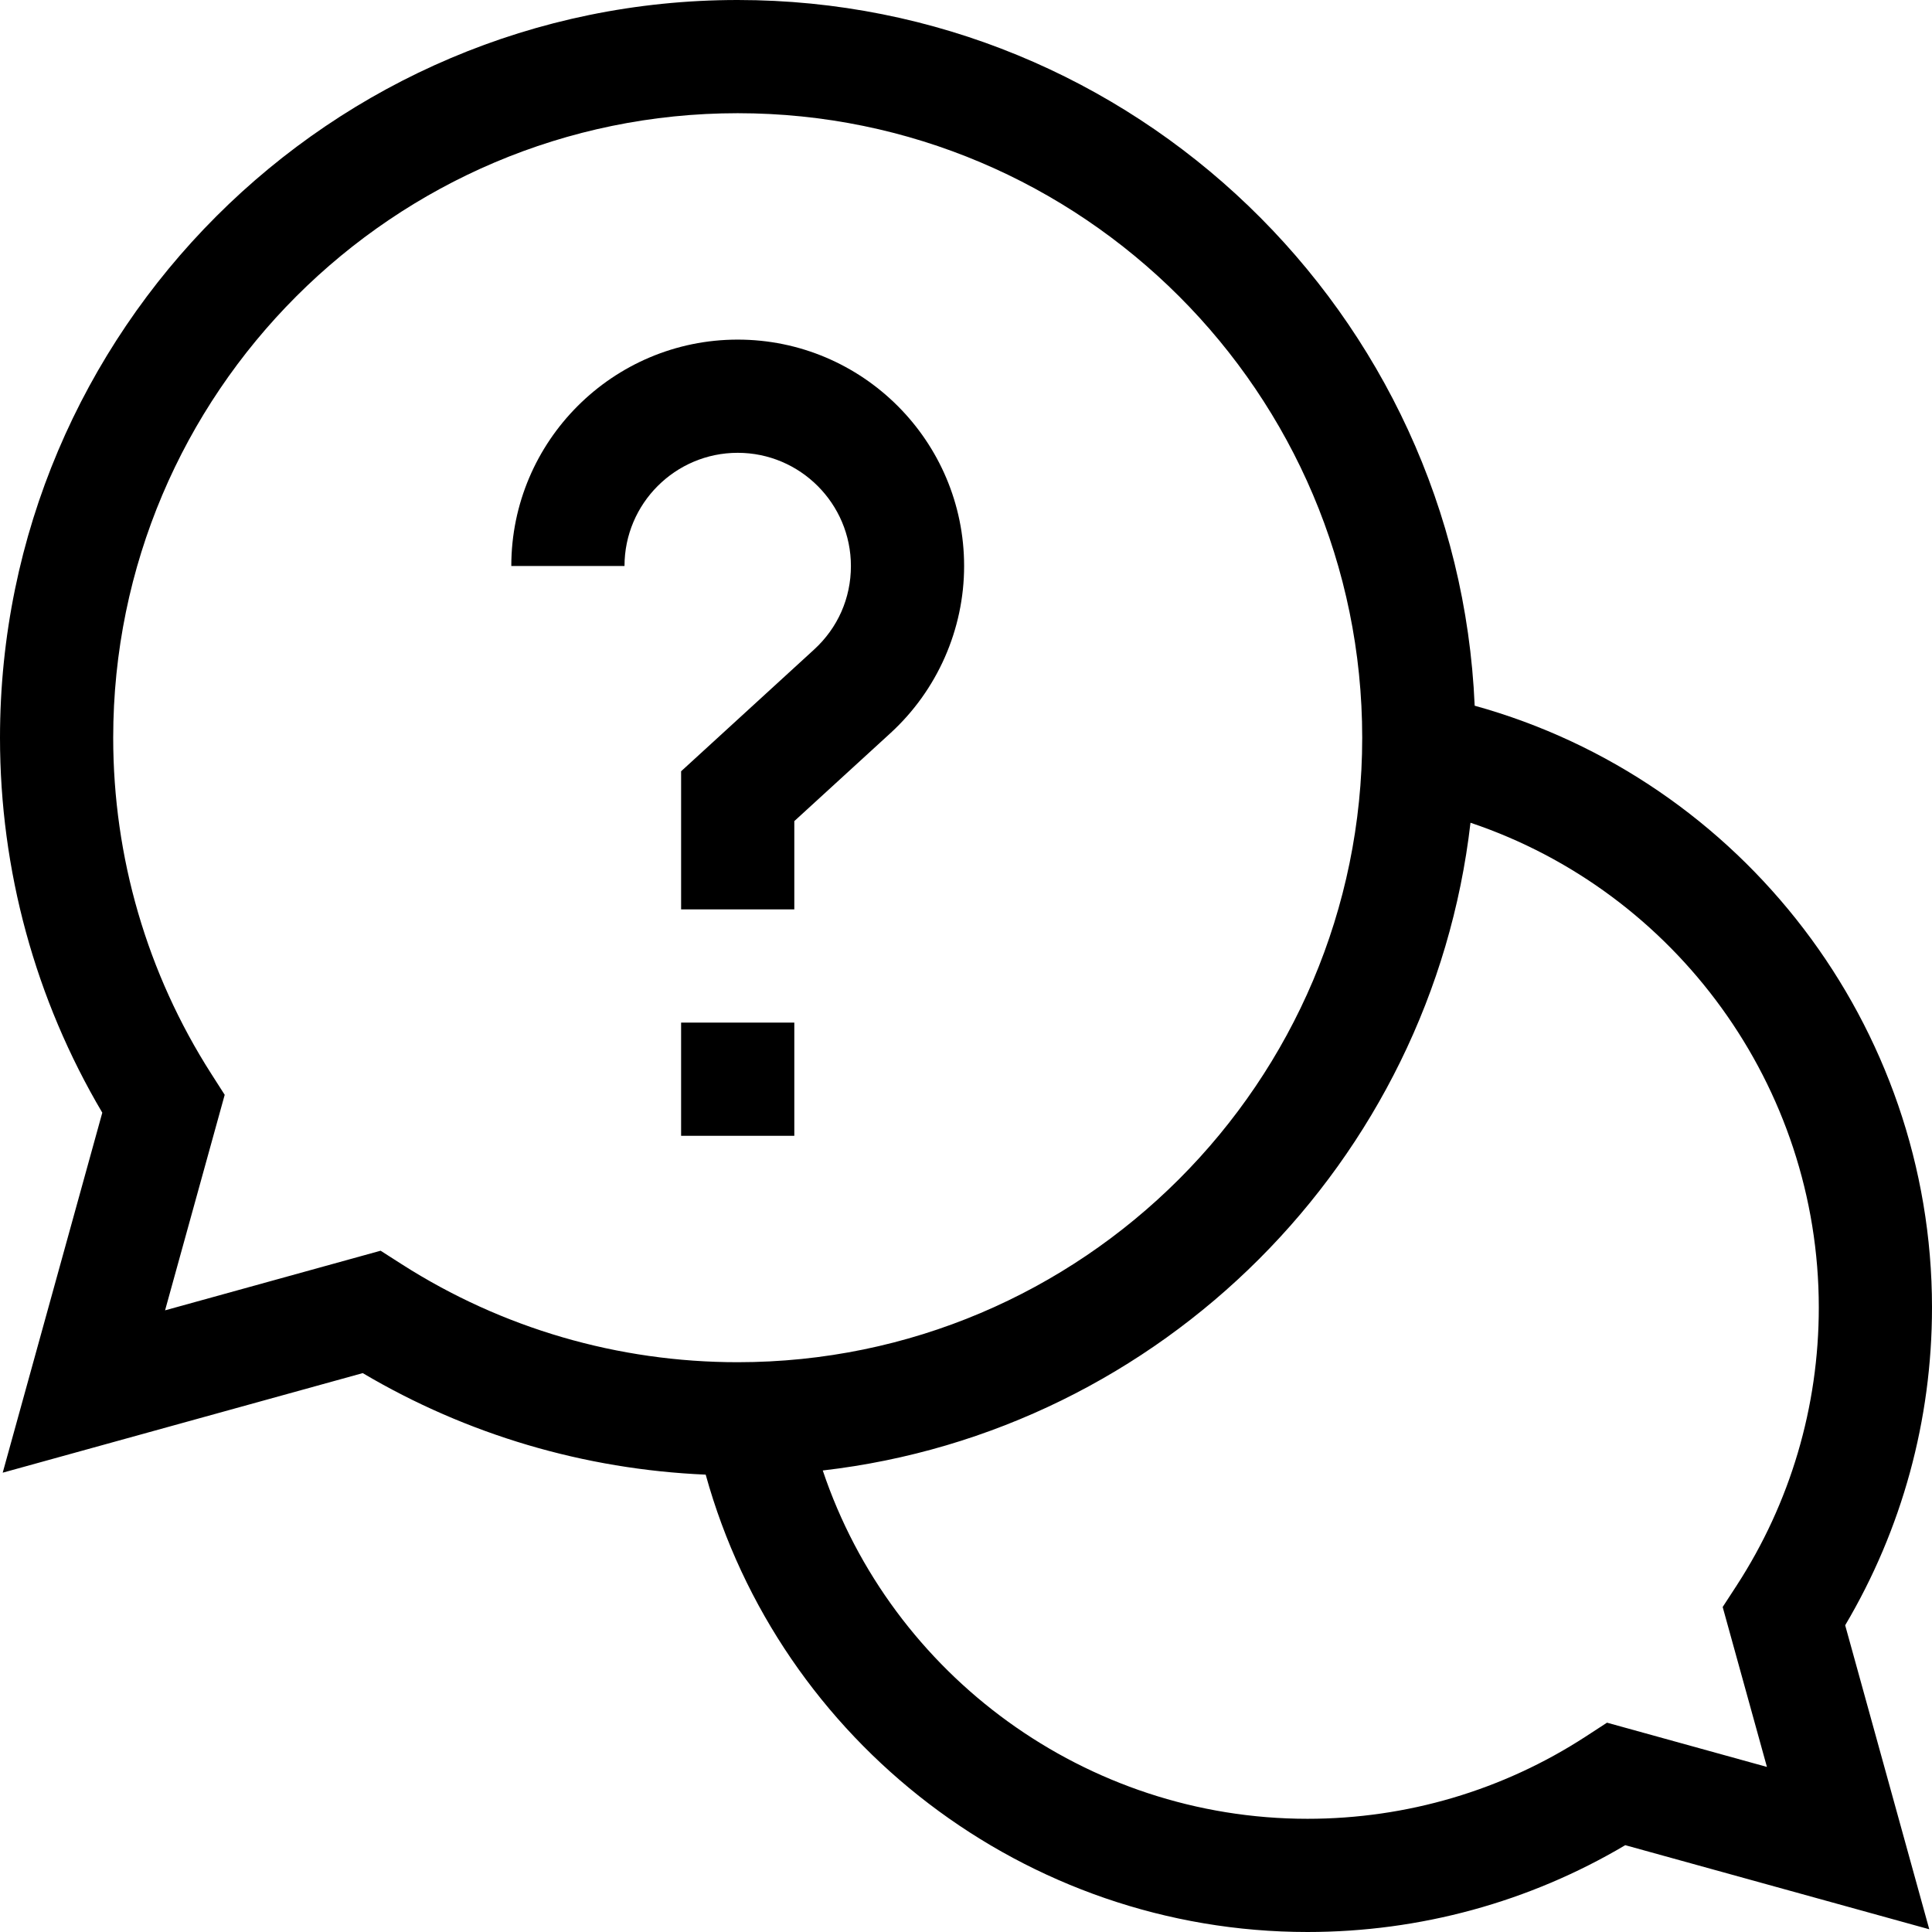
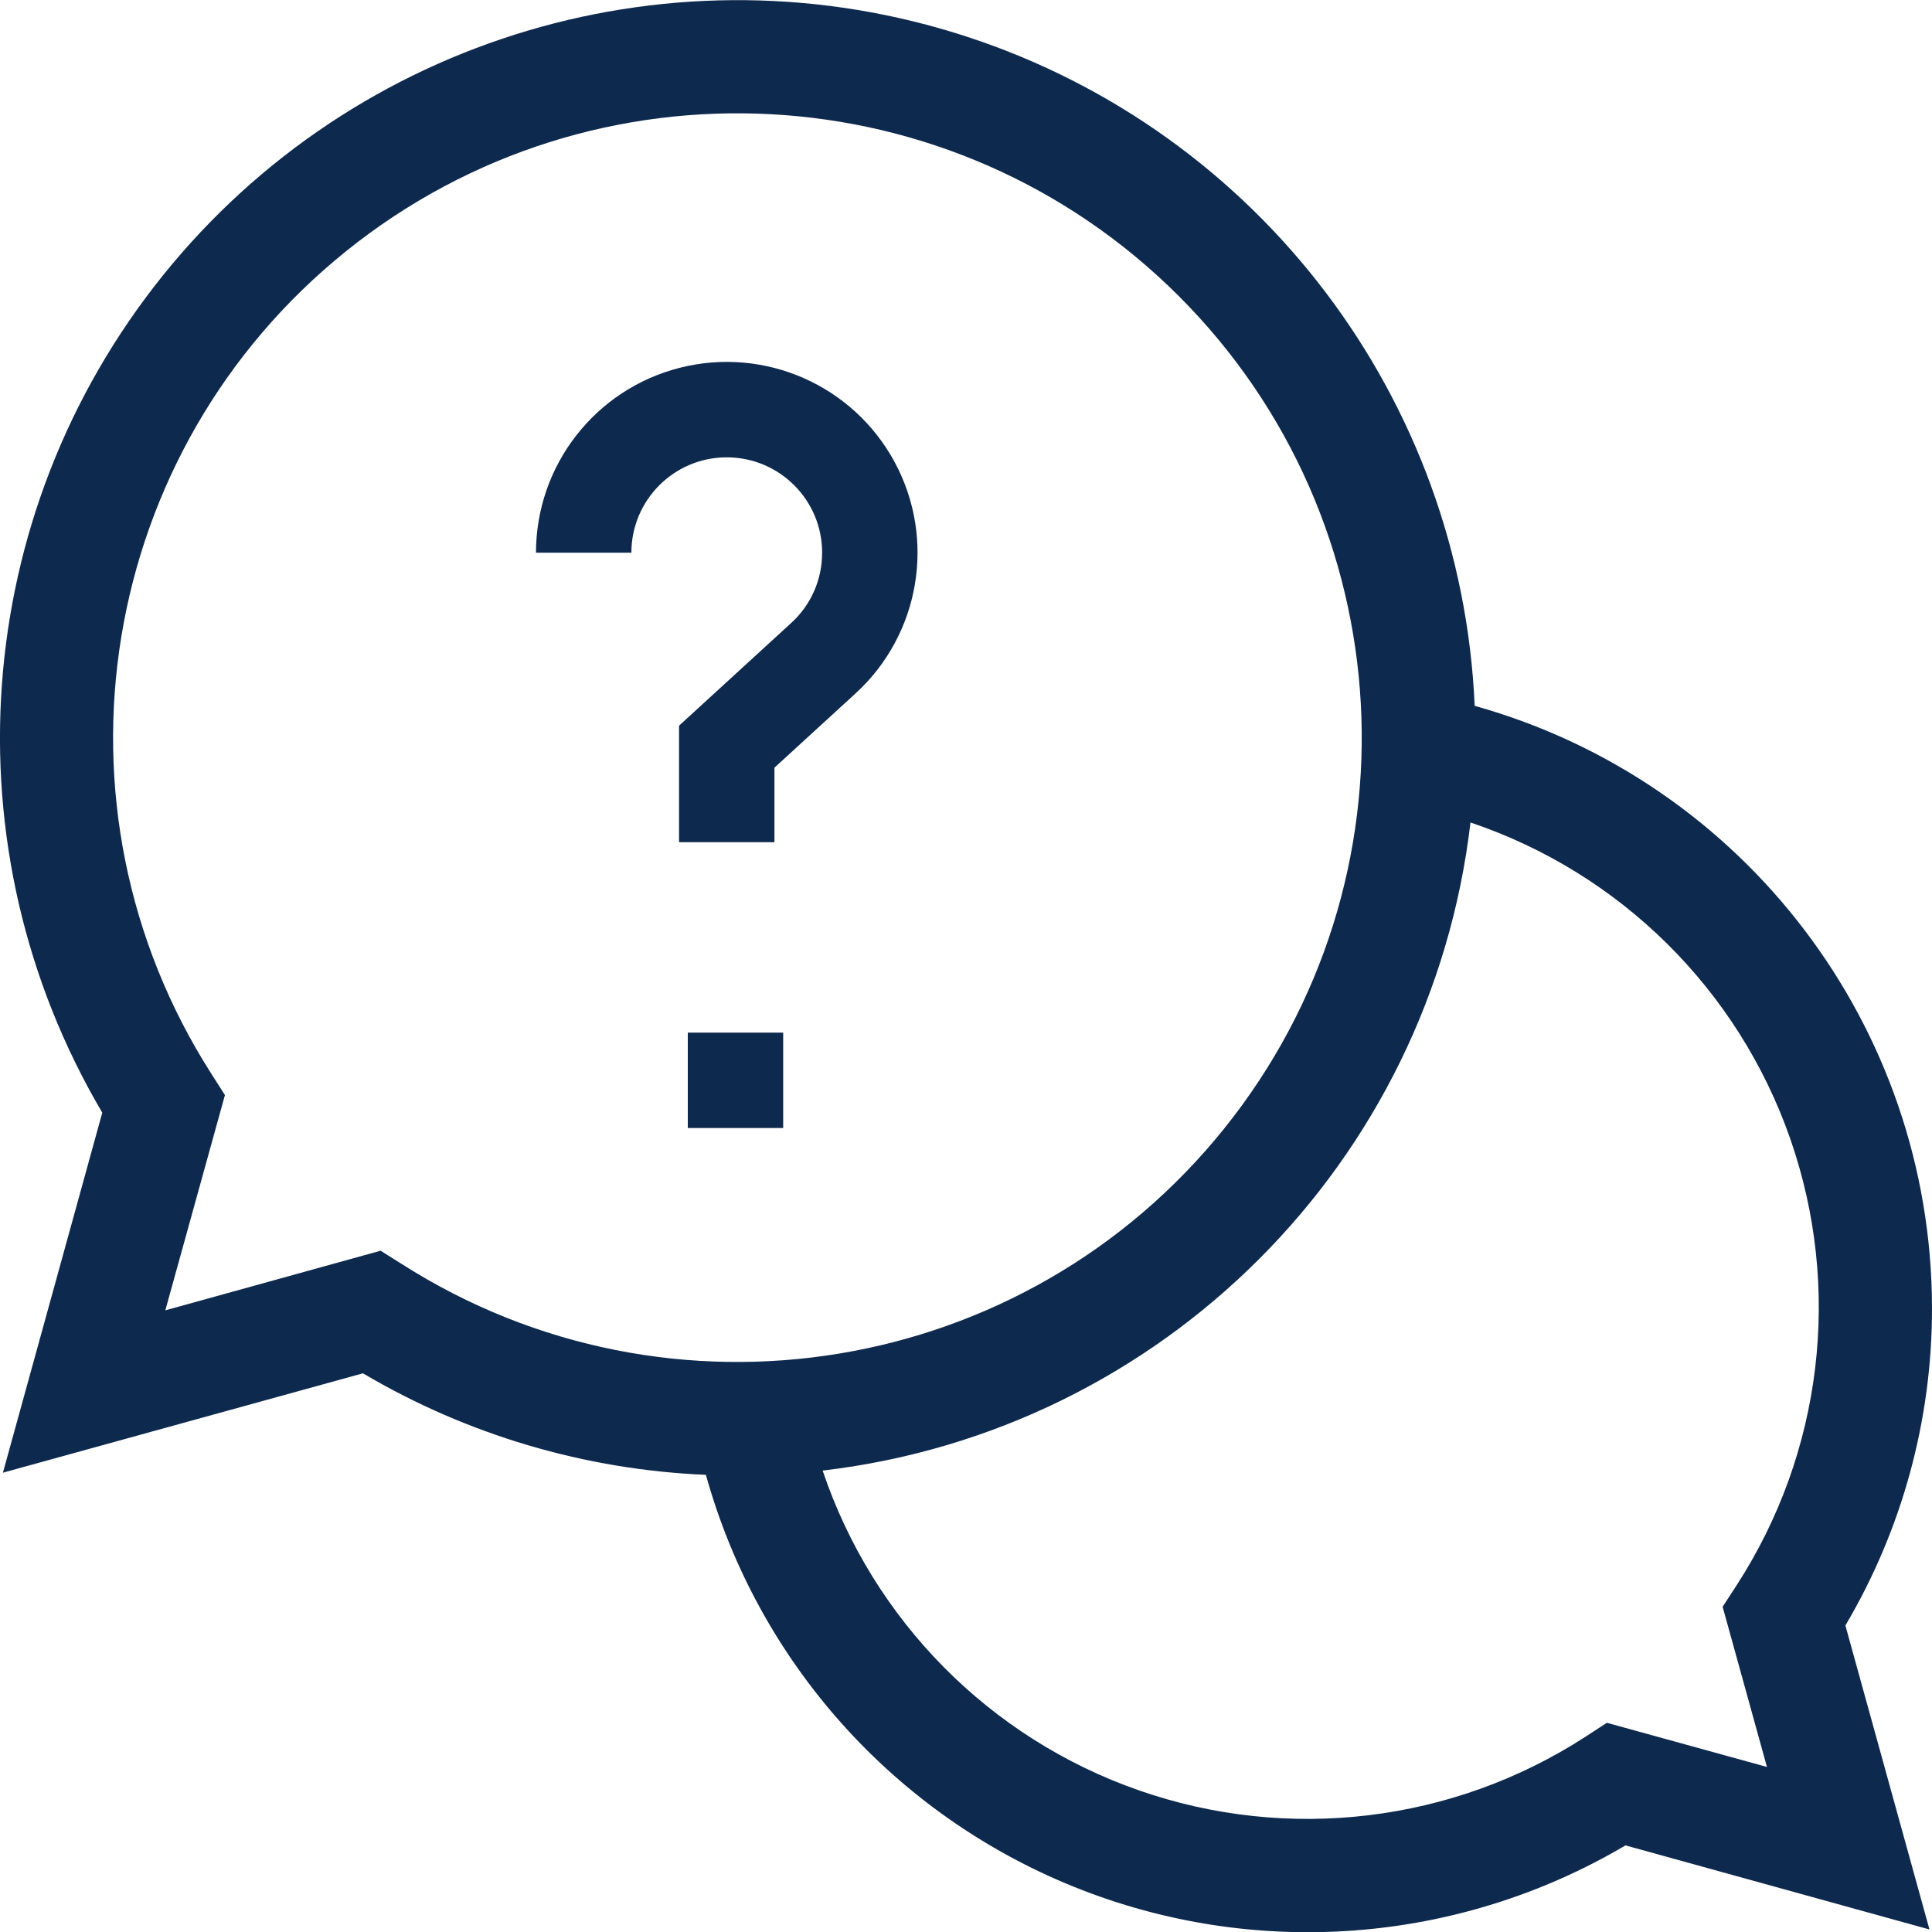
- <svg xmlns="http://www.w3.org/2000/svg" height="512pt" viewBox="0 0 512 512" width="512pt">
-   <path d="m512 346.5c0-74.629-50.285-139.832-121.195-159.48-4.457-103.879-90.348-187.02-195.305-187.02-107.801 0-195.5 87.699-195.5 195.5 0 35.133 9.352 69.34 27.109 99.371l-26.391 95.406 95.41-26.387c27.605 16.324 58.746 25.52 90.887 26.906 19.645 70.914 84.852 121.203 159.484 121.203 29.789 0 58.758-7.934 84.211-23.008l80.566 22.285-22.285-80.566c15.074-25.453 23.008-54.422 23.008-84.211zm-411.137-15.047-57.117 15.801 15.801-57.117-3.602-5.633c-16.973-26.555-25.945-57.332-25.945-89.004 0-91.258 74.242-165.5 165.5-165.5s165.5 74.242 165.5 165.5-74.242 165.5-165.5 165.5c-31.672 0-62.445-8.973-89.004-25.945zm367.391 136.801-42.383-11.727-5.66 3.684c-21.941 14.254-47.434 21.789-73.711 21.789-58.656 0-110.199-37.926-128.461-92.309 89.82-10.355 161.297-81.832 171.656-171.656 54.379 18.266 92.305 69.809 92.305 128.465 0 26.277-7.535 51.77-21.789 73.711l-3.684 5.66zm0 0" />
-   <path d="m180.5 271h30v30h-30zm0 0" />
-   <path d="m225.5 150c0 8.52-3.469 16.383-9.766 22.145l-35.234 32.25v36.605h30v-23.395l25.488-23.328c12.398-11.348 19.512-27.484 19.512-44.277 0-33.086-26.914-60-60-60s-60 26.914-60 60h30c0-16.543 13.457-30 30-30s30 13.457 30 30zm0 0" />
+ <svg xmlns="http://www.w3.org/2000/svg" width="35" height="35" viewBox="0 0 35 35">
+   <defs>
+     <style>.a{fill:#0e294e;}</style>
+   </defs>
+   <path class="a" d="M35,23.687a11.34,11.34,0,0,0-8.285-10.9A13.364,13.364,0,1,0,1.853,20.157l-1.8,6.522,6.522-1.8a13.314,13.314,0,0,0,6.213,1.839,11.317,11.317,0,0,0,16.659,6.713l5.507,1.523-1.523-5.507A11.273,11.273,0,0,0,35,23.687ZM6.895,22.658l-3.9,1.08,1.08-3.9-.246-.385A11.31,11.31,0,1,1,7.28,22.9ZM32.01,32.01l-2.9-.8-.387.252a9.266,9.266,0,0,1-13.82-4.821A13.39,13.39,0,0,0,26.639,14.9a9.266,9.266,0,0,1,4.82,13.821l-.252.387Zm0,0" transform="translate(0)" />
+   <path class="a" d="M180.5,271h1.728v1.728H180.5Zm0,0" transform="translate(-168.04 -252.293)" />
+   <path class="a" d="M140.684,93.456a1.71,1.71,0,0,1-.562,1.275l-2.029,1.858V98.7h1.728V97.35l1.468-1.344a3.456,3.456,0,1,0-5.788-2.55h1.728a1.728,1.728,0,0,1,3.456,0Zm0,0" transform="translate(-125.791 -83.443)" />
</svg>
